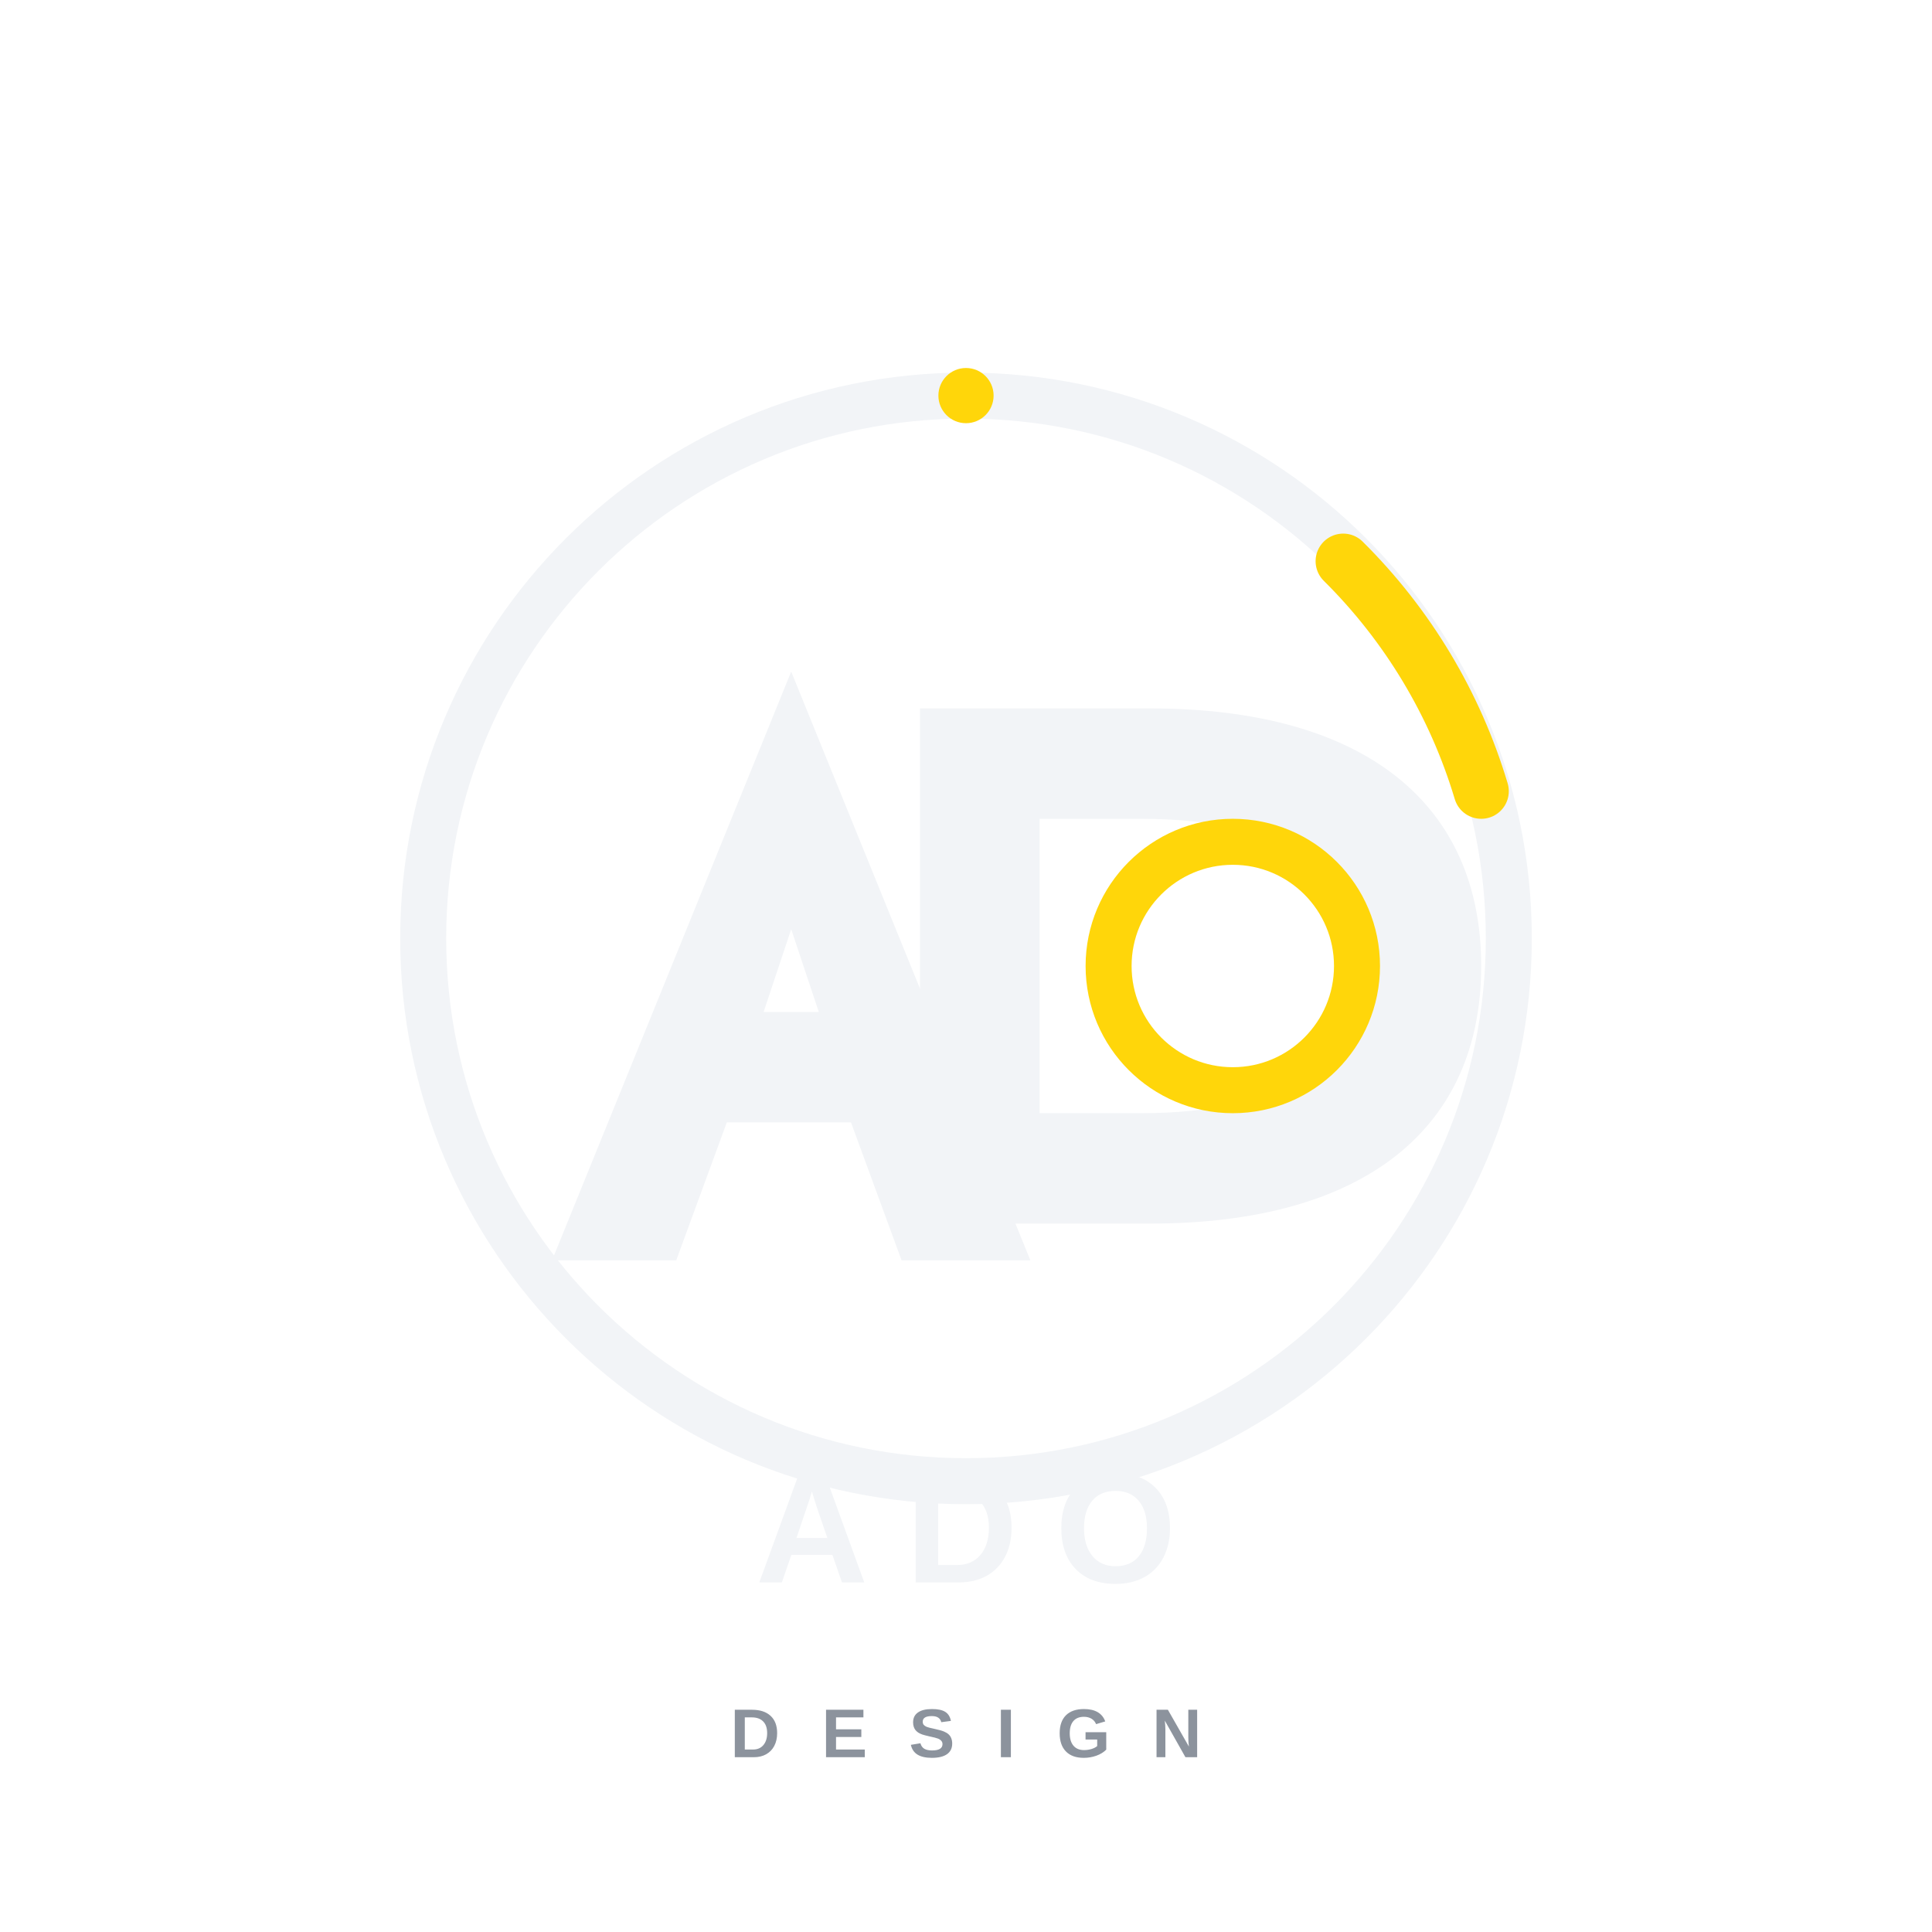
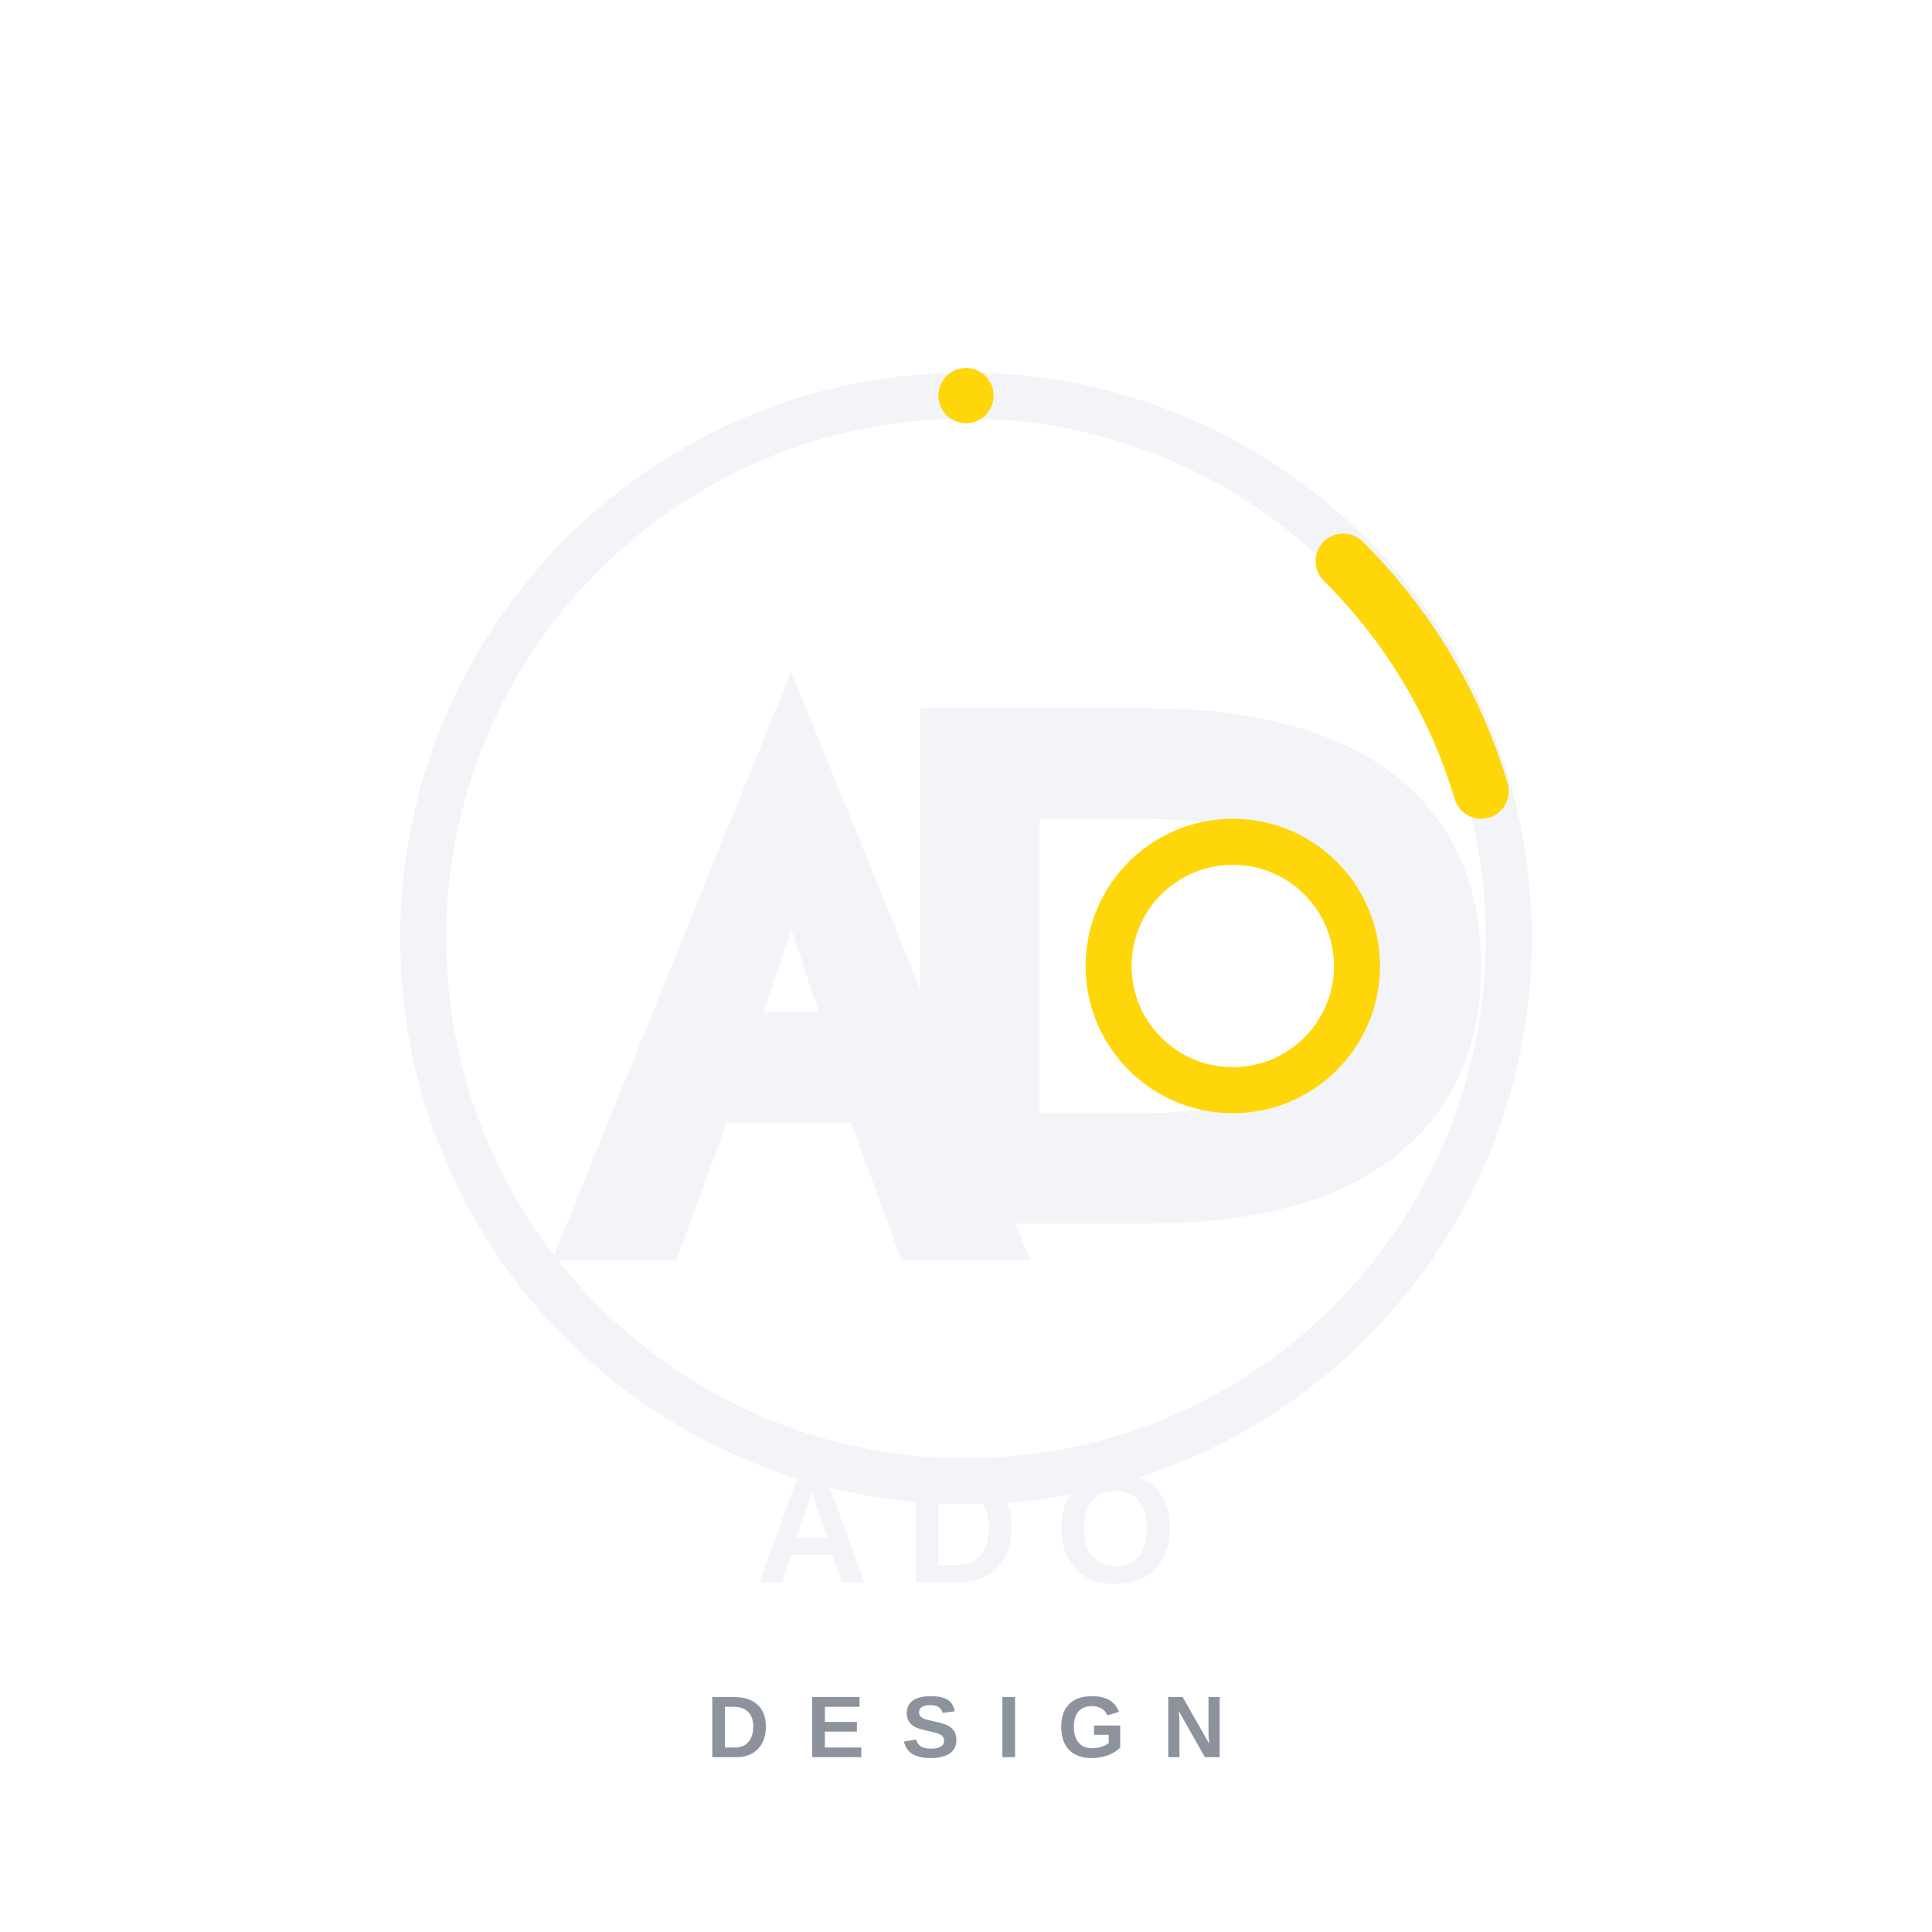
<svg xmlns="http://www.w3.org/2000/svg" viewBox="0 0 420 420" width="420" height="420">
  <rect width="420" height="420" fill="none" />
  <g transform="translate(42 54)">
    <circle cx="168" cy="150" r="118" fill="none" stroke="#F2F4F7" stroke-width="10" />
    <path d="M250 68 A118 118 0 0 1 280 118" fill="none" stroke="#FFD60A" stroke-width="12" stroke-linecap="round" />
    <path d="M78 220 L130 92 L182 220 H154 L143 190 H116 L105 220 Z              M124 166 H136 L130 148 Z" fill="#F2F4F7" />
    <path d="M158 100 H208              C255 100 280 121 280 156              C280 191 255 212 208 212              H158 Z              M184 124 V188 H206              C237 188 252 177 252 156              C252 135 237 124 206 124 Z" fill="#F2F4F7" />
    <circle cx="226" cy="156" r="27" fill="none" stroke="#FFD60A" stroke-width="10" />
    <circle cx="168" cy="32" r="6" fill="#FFD60A" />
  </g>
  <text x="210" y="344" text-anchor="middle" font-family="Arial, Helvetica, sans-serif" font-size="34" font-weight="800" letter-spacing="8" fill="#F2F4F7">ADO</text>
-   <text x="210" y="382" text-anchor="middle" font-family="Arial, Helvetica, sans-serif" font-size="15" font-weight="700" letter-spacing="9" fill="#8C939D">DESIGN</text>
+   <text x="210" y="382" text-anchor="middle" font-family="Arial, Helvetica, sans-serif" font-size="19" font-weight="900" letter-spacing="8" fill="#8C939D">DESIGN</text>
</svg>
